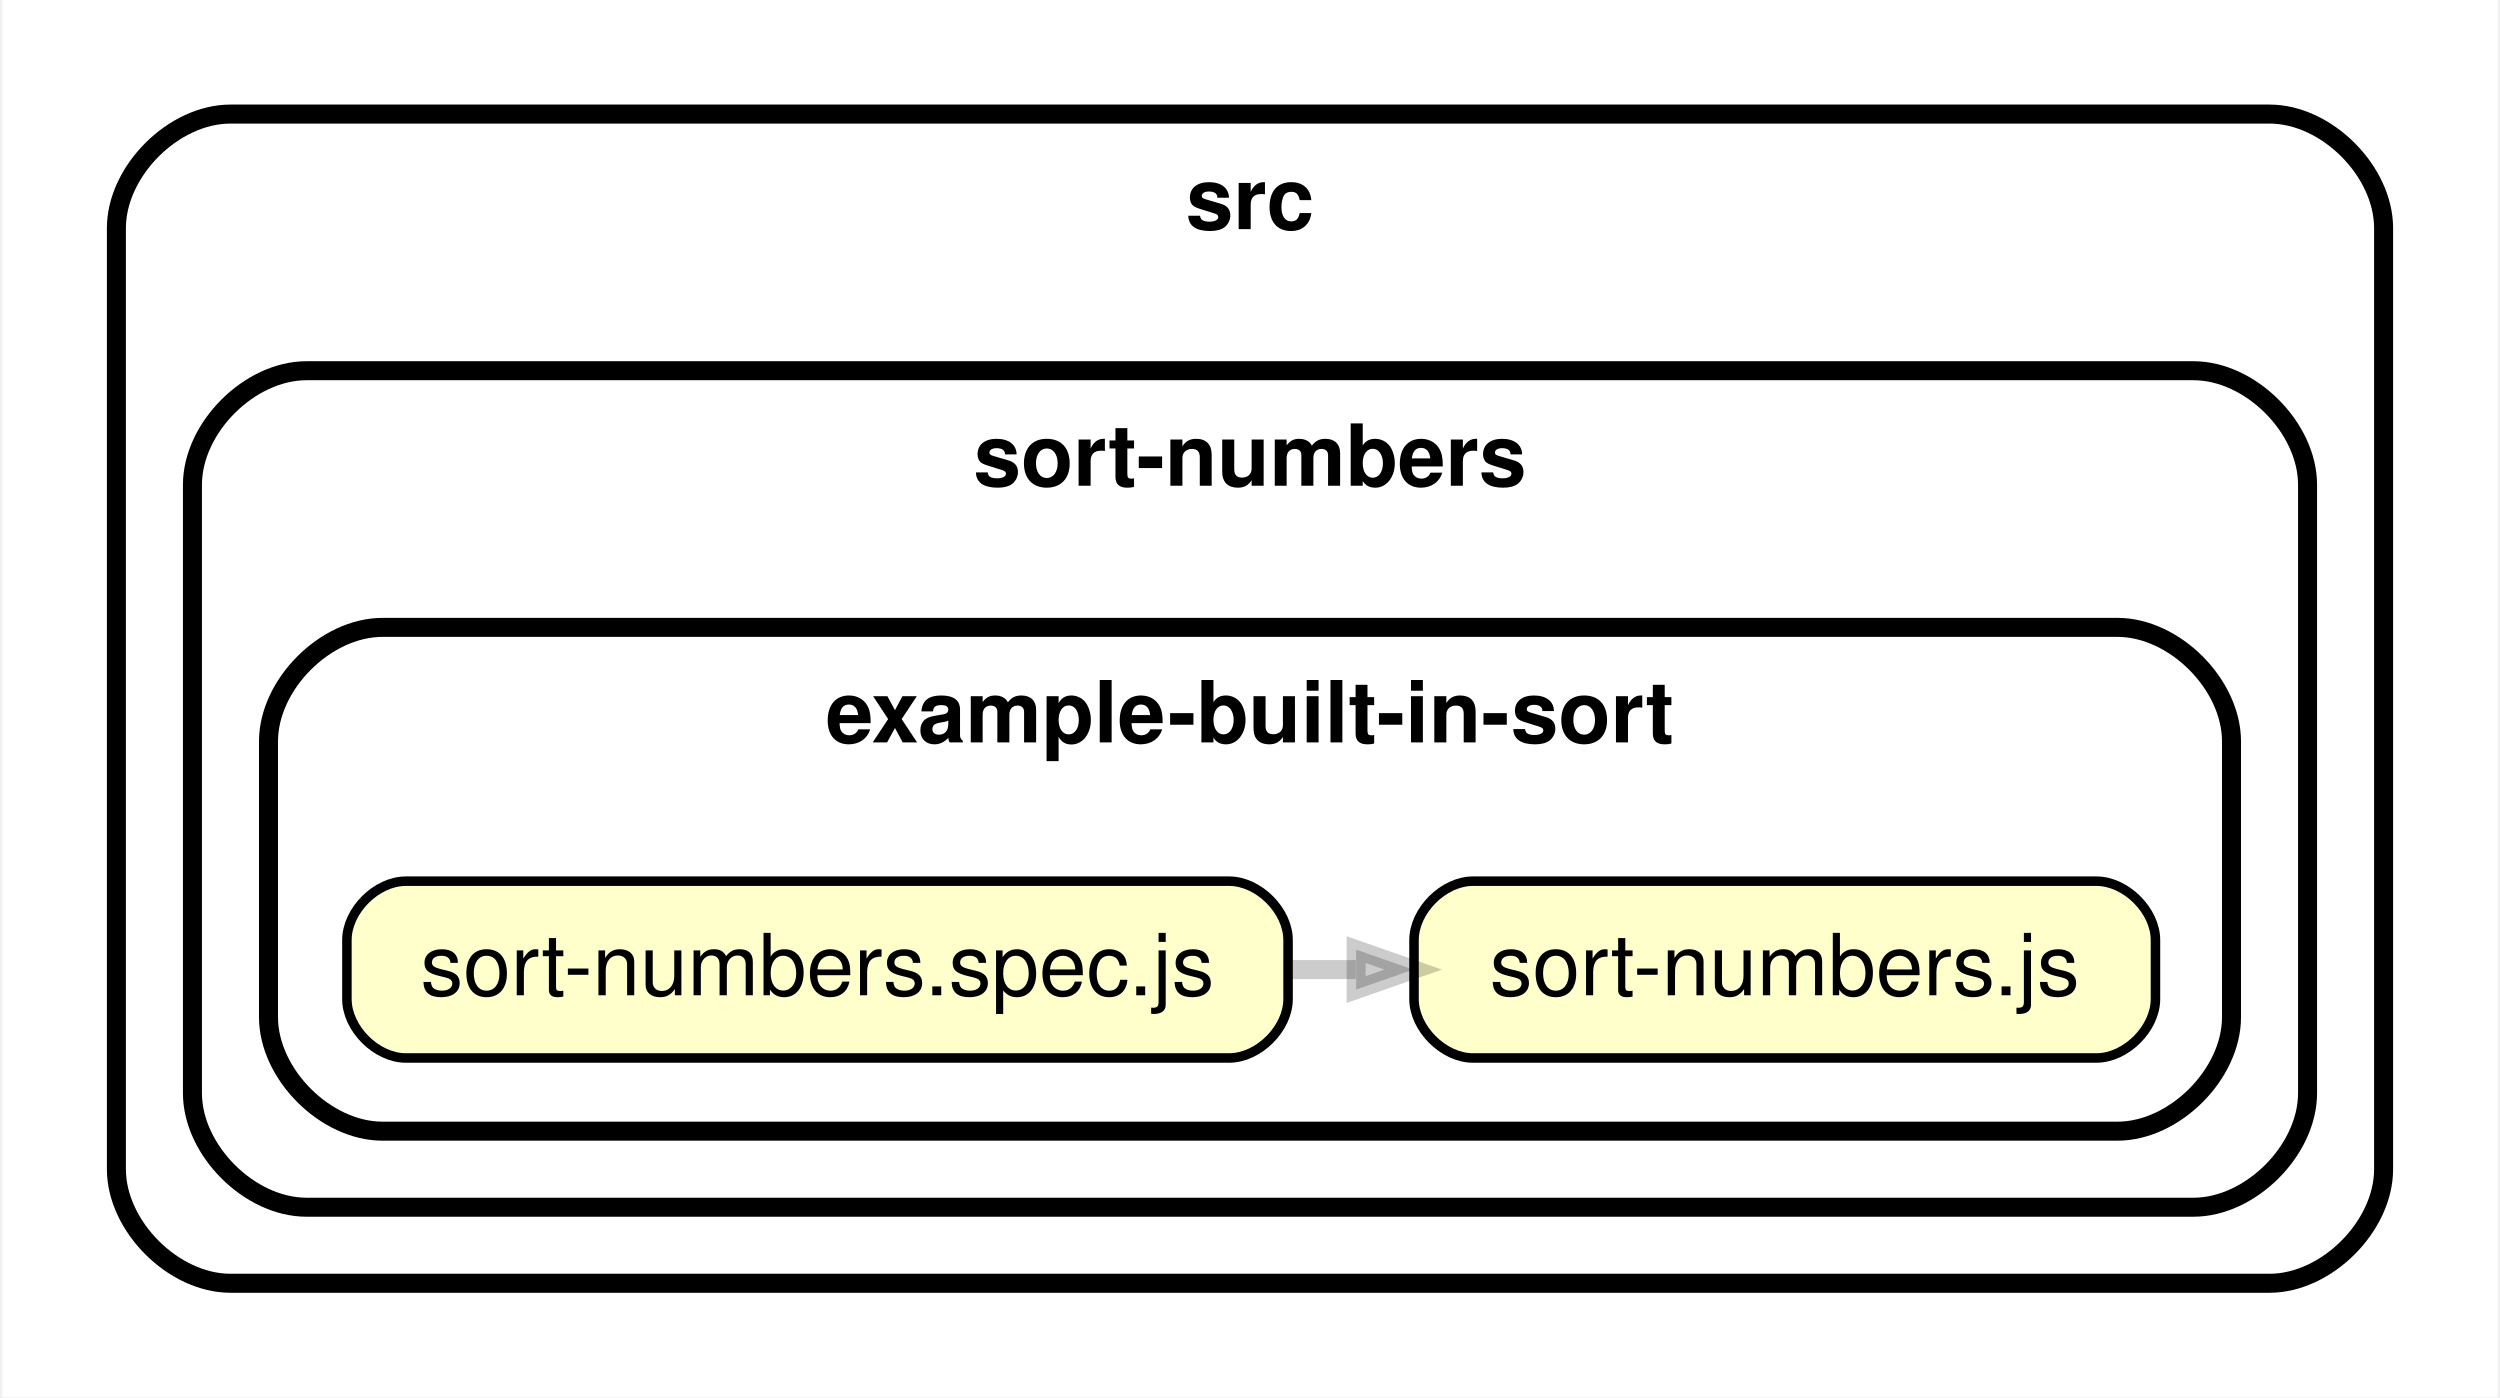
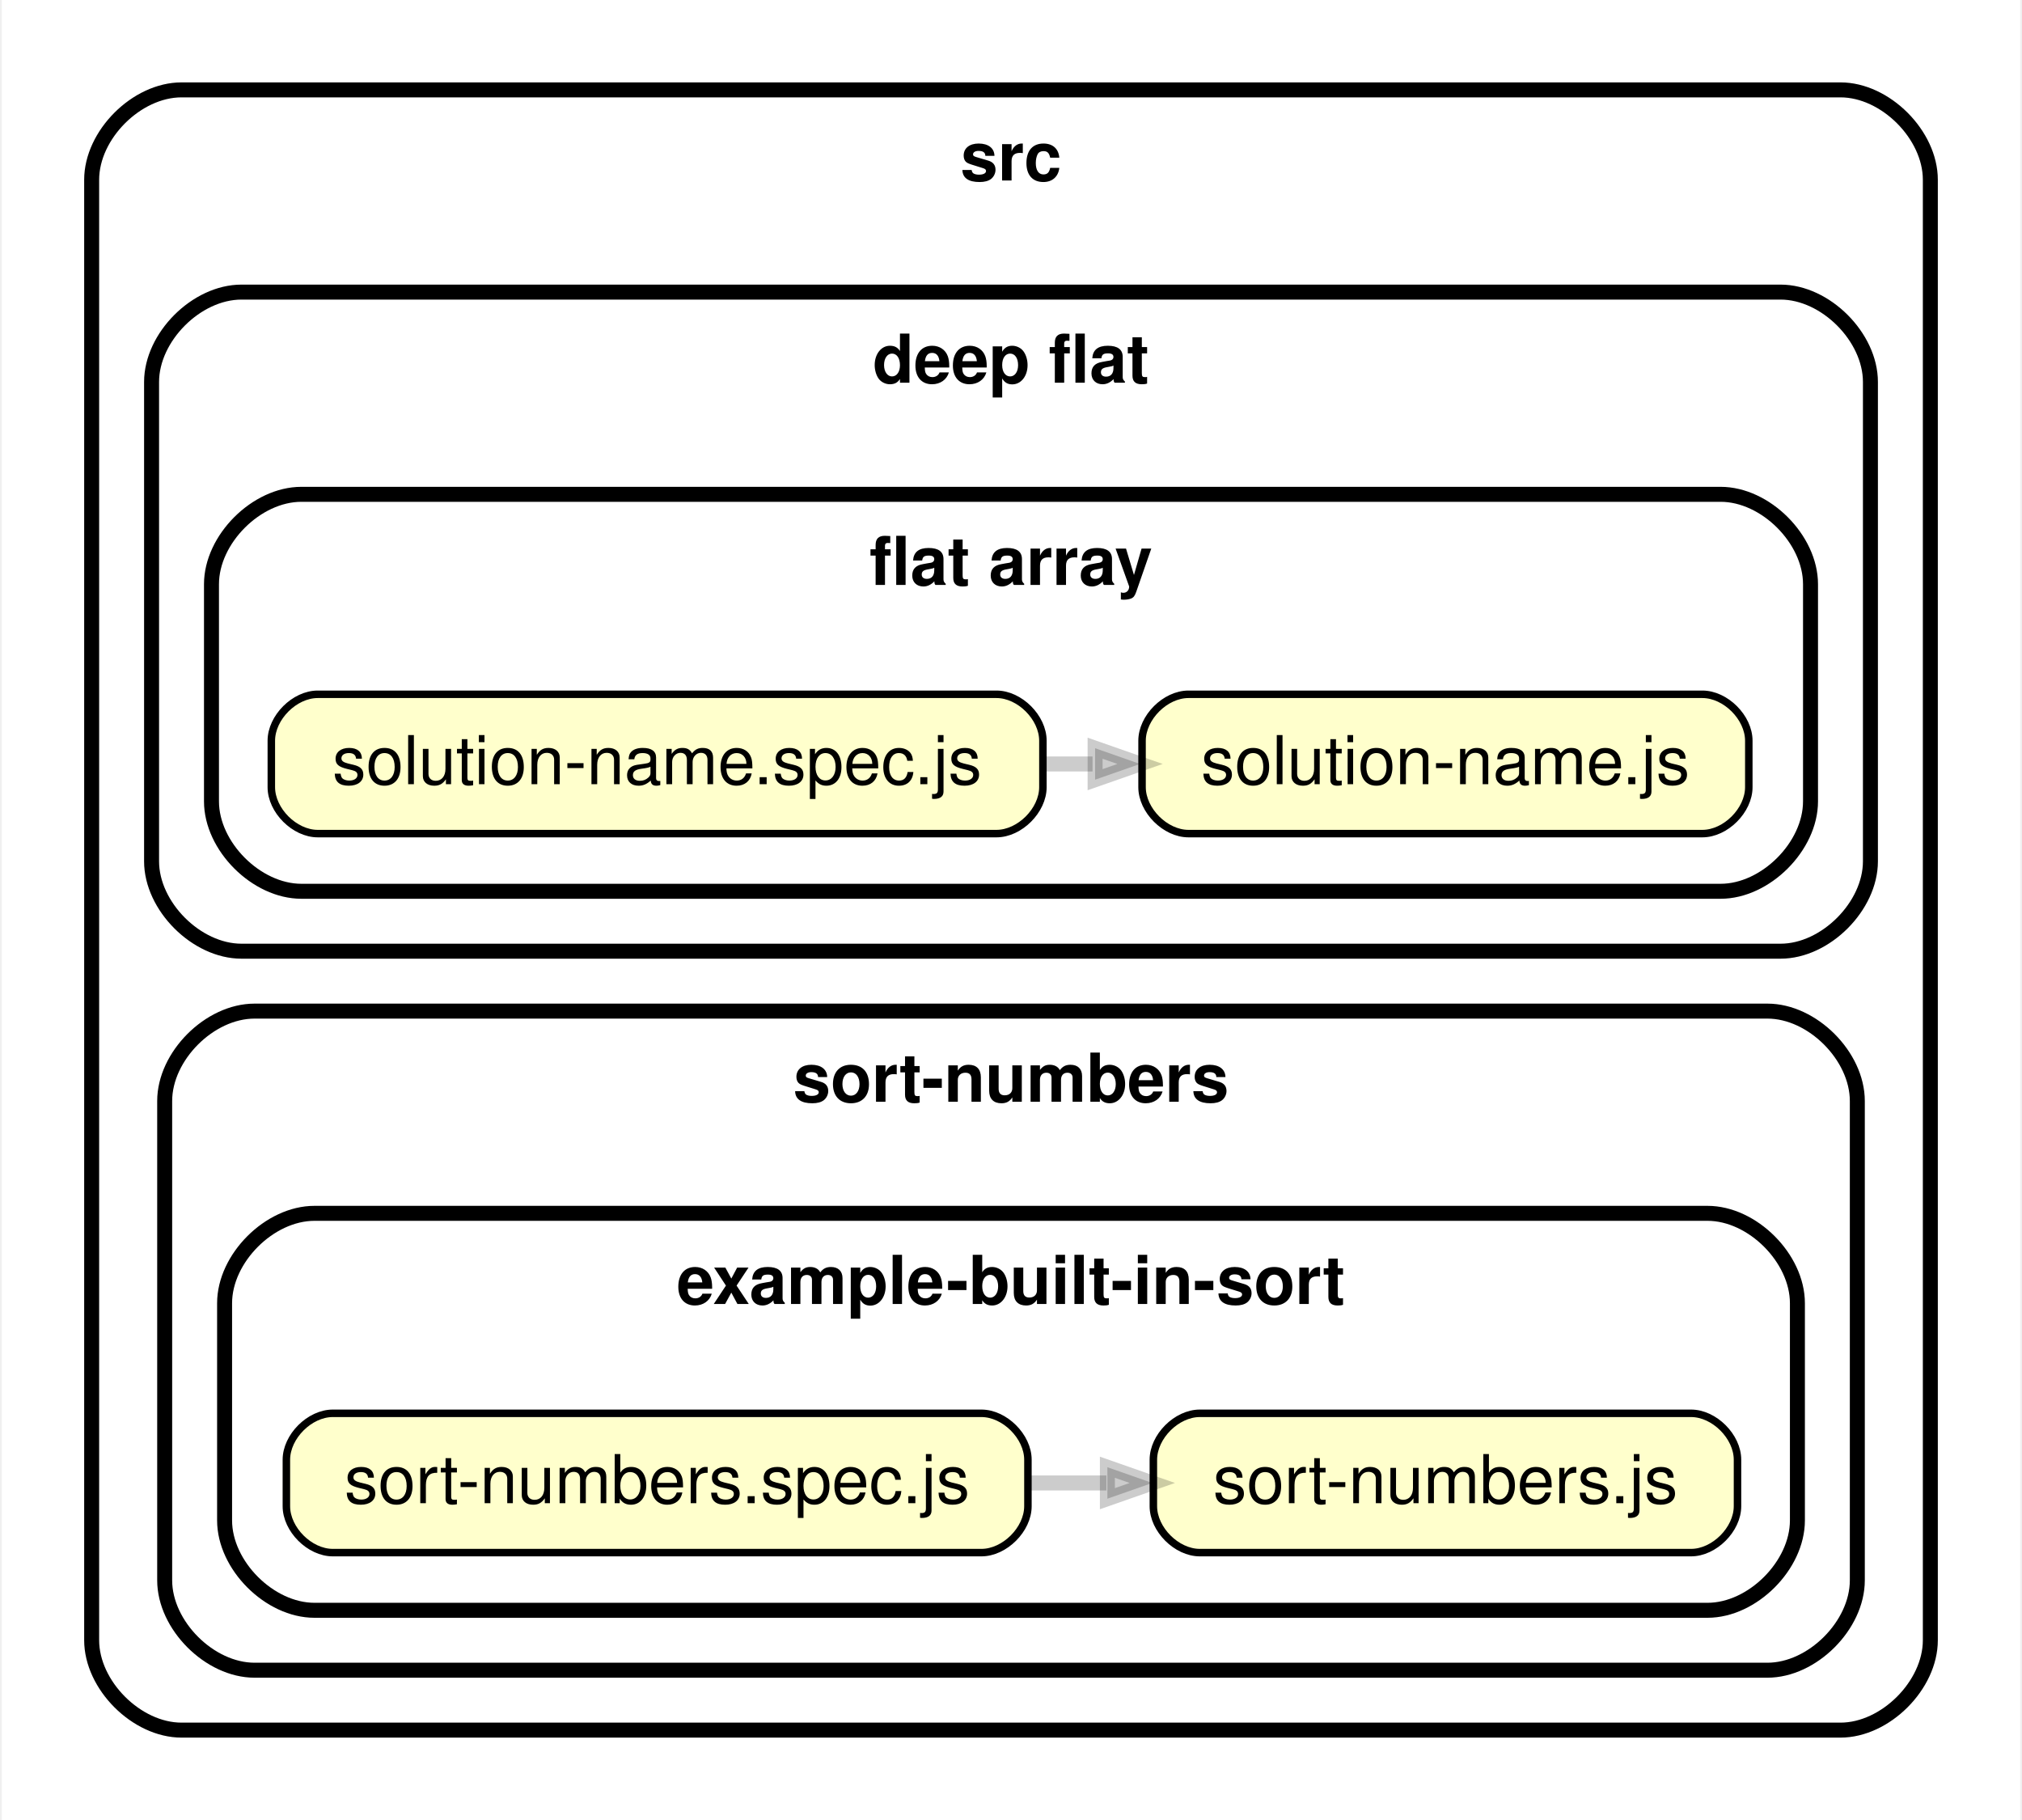
- <svg xmlns="http://www.w3.org/2000/svg" xmlns:xlink="http://www.w3.org/1999/xlink" width="263pt" height="147pt" viewBox="0.00 0.00 262.51 147.00">
-   <g id="graph0" class="graph" transform="scale(1 1) rotate(0) translate(4 143)">
-     <polygon fill="white" stroke="transparent" points="-4,4 -4,-143 258.51,-143 258.51,4 -4,4" />
+ <svg xmlns="http://www.w3.org/2000/svg" xmlns:xlink="http://www.w3.org/1999/xlink" width="270pt" height="243pt" viewBox="0.00 0.00 269.52 243.00">
+   <g id="graph0" class="graph" transform="scale(1 1) rotate(0) translate(4 239)">
+     <polygon fill="white" stroke="transparent" points="-4,4 -4,-239 265.52,-239 265.52,4 -4,4" />
    <g id="clust1" class="cluster">
-       <path fill="#ffffff" stroke="black" stroke-width="2" d="M20,-8C20,-8 234.51,-8 234.51,-8 240.51,-8 246.51,-14 246.51,-20 246.51,-20 246.51,-119 246.51,-119 246.51,-125 240.51,-131 234.51,-131 234.51,-131 20,-131 20,-131 14,-131 8,-125 8,-119 8,-119 8,-20 8,-20 8,-14 14,-8 20,-8" />
-       <text text-anchor="middle" x="127.25" y="-118.9" font-family="Helvetica,sans-Serif" font-weight="bold" font-size="9.00">src</text>
+       <path fill="#ffffff" stroke="black" stroke-width="2" d="M20,-8C20,-8 241.52,-8 241.52,-8 247.52,-8 253.52,-14 253.52,-20 253.52,-20 253.52,-215 253.52,-215 253.52,-221 247.52,-227 241.52,-227 241.52,-227 20,-227 20,-227 14,-227 8,-221 8,-215 8,-215 8,-20 8,-20 8,-14 14,-8 20,-8" />
+       <text text-anchor="middle" x="130.76" y="-214.9" font-family="Helvetica,sans-Serif" font-weight="bold" font-size="9.00">src</text>
    </g>
    <g id="clust2" class="cluster">
-       <path fill="#ffffff" stroke="black" stroke-width="2" d="M28,-16C28,-16 226.51,-16 226.51,-16 232.51,-16 238.51,-22 238.51,-28 238.51,-28 238.51,-92 238.51,-92 238.51,-98 232.51,-104 226.51,-104 226.51,-104 28,-104 28,-104 22,-104 16,-98 16,-92 16,-92 16,-28 16,-28 16,-22 22,-16 28,-16" />
-       <text text-anchor="middle" x="127.25" y="-91.9" font-family="Helvetica,sans-Serif" font-weight="bold" font-size="9.00">sort-numbers</text>
+       <path fill="#ffffff" stroke="black" stroke-width="2" d="M28,-112C28,-112 233.52,-112 233.52,-112 239.52,-112 245.52,-118 245.52,-124 245.52,-124 245.52,-188 245.52,-188 245.52,-194 239.52,-200 233.52,-200 233.52,-200 28,-200 28,-200 22,-200 16,-194 16,-188 16,-188 16,-124 16,-124 16,-118 22,-112 28,-112" />
+       <text text-anchor="middle" x="130.76" y="-187.9" font-family="Helvetica,sans-Serif" font-weight="bold" font-size="9.00">deep flat</text>
    </g>
    <g id="clust3" class="cluster">
-       <path fill="#ffffff" stroke="black" stroke-width="2" d="M36,-24C36,-24 218.51,-24 218.51,-24 224.51,-24 230.51,-30 230.51,-36 230.51,-36 230.51,-65 230.51,-65 230.51,-71 224.51,-77 218.51,-77 218.51,-77 36,-77 36,-77 30,-77 24,-71 24,-65 24,-65 24,-36 24,-36 24,-30 30,-24 36,-24" />
-       <text text-anchor="middle" x="127.25" y="-64.9" font-family="Helvetica,sans-Serif" font-weight="bold" font-size="9.00">example-built-in-sort</text>
+       <path fill="#ffffff" stroke="black" stroke-width="2" d="M36,-120C36,-120 225.52,-120 225.52,-120 231.52,-120 237.52,-126 237.52,-132 237.52,-132 237.52,-161 237.52,-161 237.52,-167 231.52,-173 225.52,-173 225.52,-173 36,-173 36,-173 30,-173 24,-167 24,-161 24,-161 24,-132 24,-132 24,-126 30,-120 36,-120" />
+       <text text-anchor="middle" x="130.76" y="-160.9" font-family="Helvetica,sans-Serif" font-weight="bold" font-size="9.00">flat array</text>
+     </g>
+     <g id="clust4" class="cluster">
+       <path fill="#ffffff" stroke="black" stroke-width="2" d="M29.75,-16C29.75,-16 231.77,-16 231.77,-16 237.77,-16 243.77,-22 243.77,-28 243.77,-28 243.77,-92 243.77,-92 243.77,-98 237.77,-104 231.77,-104 231.77,-104 29.75,-104 29.75,-104 23.75,-104 17.75,-98 17.75,-92 17.75,-92 17.75,-28 17.75,-28 17.75,-22 23.75,-16 29.75,-16" />
+       <text text-anchor="middle" x="130.76" y="-91.9" font-family="Helvetica,sans-Serif" font-weight="bold" font-size="9.00">sort-numbers</text>
+     </g>
+     <g id="clust5" class="cluster">
+       <path fill="#ffffff" stroke="black" stroke-width="2" d="M37.75,-24C37.75,-24 223.77,-24 223.77,-24 229.77,-24 235.77,-30 235.77,-36 235.77,-36 235.77,-65 235.77,-65 235.77,-71 229.77,-77 223.77,-77 223.77,-77 37.75,-77 37.75,-77 31.75,-77 25.75,-71 25.75,-65 25.75,-65 25.75,-36 25.75,-36 25.75,-30 31.75,-24 37.75,-24" />
+       <text text-anchor="middle" x="130.76" y="-64.9" font-family="Helvetica,sans-Serif" font-weight="bold" font-size="9.00">example-built-in-sort</text>
    </g>
    <g id="node1" class="node">
      <g id="a_node1">
-         <a xlink:href="../src/sort-numbers/example-built-in-sort/sort-numbers.js" xlink:title="sort-numbers.js">
-           <path fill="#ffffcc" stroke="black" d="M216.3,-50.3C216.3,-50.3 150.71,-50.3 150.71,-50.3 147.61,-50.3 144.51,-47.2 144.51,-44.1 144.51,-44.1 144.51,-37.9 144.51,-37.9 144.51,-34.8 147.61,-31.7 150.71,-31.7 150.71,-31.7 216.3,-31.7 216.3,-31.7 219.4,-31.7 222.51,-34.8 222.51,-37.9 222.51,-37.9 222.51,-44.1 222.51,-44.1 222.51,-47.2 219.4,-50.3 216.3,-50.3" />
-           <text text-anchor="middle" x="183.51" y="-38.3" font-family="Helvetica,sans-Serif" font-size="9.00">sort-numbers.js</text>
+         <a xlink:href="../src/deep flat/flat array/solution-name.js" xlink:title="solution-name.js">
+           <path fill="#ffffcc" stroke="black" d="M223.08,-146.3C223.08,-146.3 154.46,-146.3 154.46,-146.3 151.36,-146.3 148.26,-143.2 148.26,-140.1 148.26,-140.1 148.26,-133.9 148.26,-133.9 148.26,-130.8 151.36,-127.7 154.46,-127.7 154.46,-127.7 223.08,-127.7 223.08,-127.7 226.18,-127.7 229.28,-130.8 229.28,-133.9 229.28,-133.9 229.28,-140.1 229.28,-140.1 229.28,-143.2 226.18,-146.3 223.08,-146.3" />
+           <text text-anchor="middle" x="188.77" y="-134.3" font-family="Helvetica,sans-Serif" font-size="9.00">solution-name.js</text>
        </a>
      </g>
    </g>
    <g id="node2" class="node">
      <g id="a_node2">
-         <a xlink:href="../src/sort-numbers/example-built-in-sort/sort-numbers.spec.js" xlink:title="sort-numbers.spec.js">
-           <path fill="#ffffcc" stroke="black" d="M125.06,-50.3C125.06,-50.3 38.45,-50.3 38.45,-50.3 35.35,-50.3 32.25,-47.2 32.25,-44.1 32.25,-44.1 32.25,-37.9 32.25,-37.9 32.25,-34.8 35.35,-31.7 38.45,-31.7 38.45,-31.7 125.06,-31.7 125.06,-31.7 128.16,-31.7 131.26,-34.8 131.26,-37.9 131.26,-37.9 131.26,-44.1 131.26,-44.1 131.26,-47.2 128.16,-50.3 125.06,-50.3" />
-           <text text-anchor="middle" x="81.75" y="-38.3" font-family="Helvetica,sans-Serif" font-size="9.00">sort-numbers.spec.js</text>
+         <a xlink:href="../src/deep flat/flat array/solution-name.spec.js" xlink:title="solution-name.spec.js">
+           <path fill="#ffffcc" stroke="black" d="M128.82,-146.3C128.82,-146.3 38.19,-146.3 38.19,-146.3 35.09,-146.3 31.99,-143.2 31.99,-140.1 31.99,-140.1 31.99,-133.9 31.99,-133.9 31.99,-130.8 35.09,-127.7 38.19,-127.7 38.19,-127.7 128.82,-127.7 128.82,-127.7 131.92,-127.7 135.02,-130.8 135.02,-133.9 135.02,-133.9 135.02,-140.1 135.02,-140.1 135.02,-143.2 131.92,-146.3 128.82,-146.3" />
+           <text text-anchor="middle" x="83.51" y="-134.3" font-family="Helvetica,sans-Serif" font-size="9.00">solution-name.spec.js</text>
        </a>
      </g>
    </g>
    <g id="edge1" class="edge">
-       <path fill="none" stroke="#000000" stroke-width="2" stroke-opacity="0.2" d="M131.46,-41C133.77,-41 136.09,-41 138.39,-41" />
-       <polygon fill="#000000" fill-opacity="0.2" stroke="#000000" stroke-width="2" stroke-opacity="0.2" points="138.42,-43.1 144.42,-41 138.42,-38.9 138.42,-43.1" />
+       <path fill="none" stroke="#000000" stroke-width="2" stroke-opacity="0.2" d="M135.23,-137C137.37,-137 139.52,-137 141.65,-137" />
+       <polygon fill="#000000" fill-opacity="0.2" stroke="#000000" stroke-width="2" stroke-opacity="0.2" points="141.99,-139.1 147.99,-137 141.99,-134.9 141.99,-139.1" />
+     </g>
+     <g id="node3" class="node">
+       <g id="a_node3">
+         <a xlink:href="../src/sort-numbers/example-built-in-sort/sort-numbers.js" xlink:title="sort-numbers.js">
+           <path fill="#ffffcc" stroke="black" d="M221.57,-50.3C221.57,-50.3 155.97,-50.3 155.97,-50.3 152.87,-50.3 149.77,-47.2 149.77,-44.1 149.77,-44.1 149.77,-37.9 149.77,-37.9 149.77,-34.8 152.87,-31.7 155.97,-31.7 155.97,-31.7 221.57,-31.7 221.57,-31.7 224.67,-31.7 227.77,-34.8 227.77,-37.9 227.77,-37.9 227.77,-44.1 227.77,-44.1 227.77,-47.2 224.67,-50.3 221.57,-50.3" />
+           <text text-anchor="middle" x="188.77" y="-38.3" font-family="Helvetica,sans-Serif" font-size="9.00">sort-numbers.js</text>
+         </a>
+       </g>
+     </g>
+     <g id="node4" class="node">
+       <g id="a_node4">
+         <a xlink:href="../src/sort-numbers/example-built-in-sort/sort-numbers.spec.js" xlink:title="sort-numbers.spec.js">
+           <path fill="#ffffcc" stroke="black" d="M126.81,-50.3C126.81,-50.3 40.2,-50.3 40.2,-50.3 37.1,-50.3 34,-47.2 34,-44.1 34,-44.1 34,-37.9 34,-37.9 34,-34.8 37.1,-31.7 40.2,-31.7 40.2,-31.7 126.81,-31.7 126.81,-31.7 129.91,-31.7 133.02,-34.8 133.02,-37.9 133.02,-37.9 133.02,-44.1 133.02,-44.1 133.02,-47.2 129.91,-50.3 126.81,-50.3" />
+           <text text-anchor="middle" x="83.51" y="-38.3" font-family="Helvetica,sans-Serif" font-size="9.00">sort-numbers.spec.js</text>
+         </a>
+       </g>
+     </g>
+     <g id="edge2" class="edge">
+       <path fill="none" stroke="#000000" stroke-width="2" stroke-opacity="0.2" d="M133.11,-41C136.58,-41 140.06,-41 143.5,-41" />
+       <polygon fill="#000000" fill-opacity="0.2" stroke="#000000" stroke-width="2" stroke-opacity="0.2" points="143.63,-43.1 149.63,-41 143.63,-38.9 143.63,-43.1" />
    </g>
  </g>
</svg>
